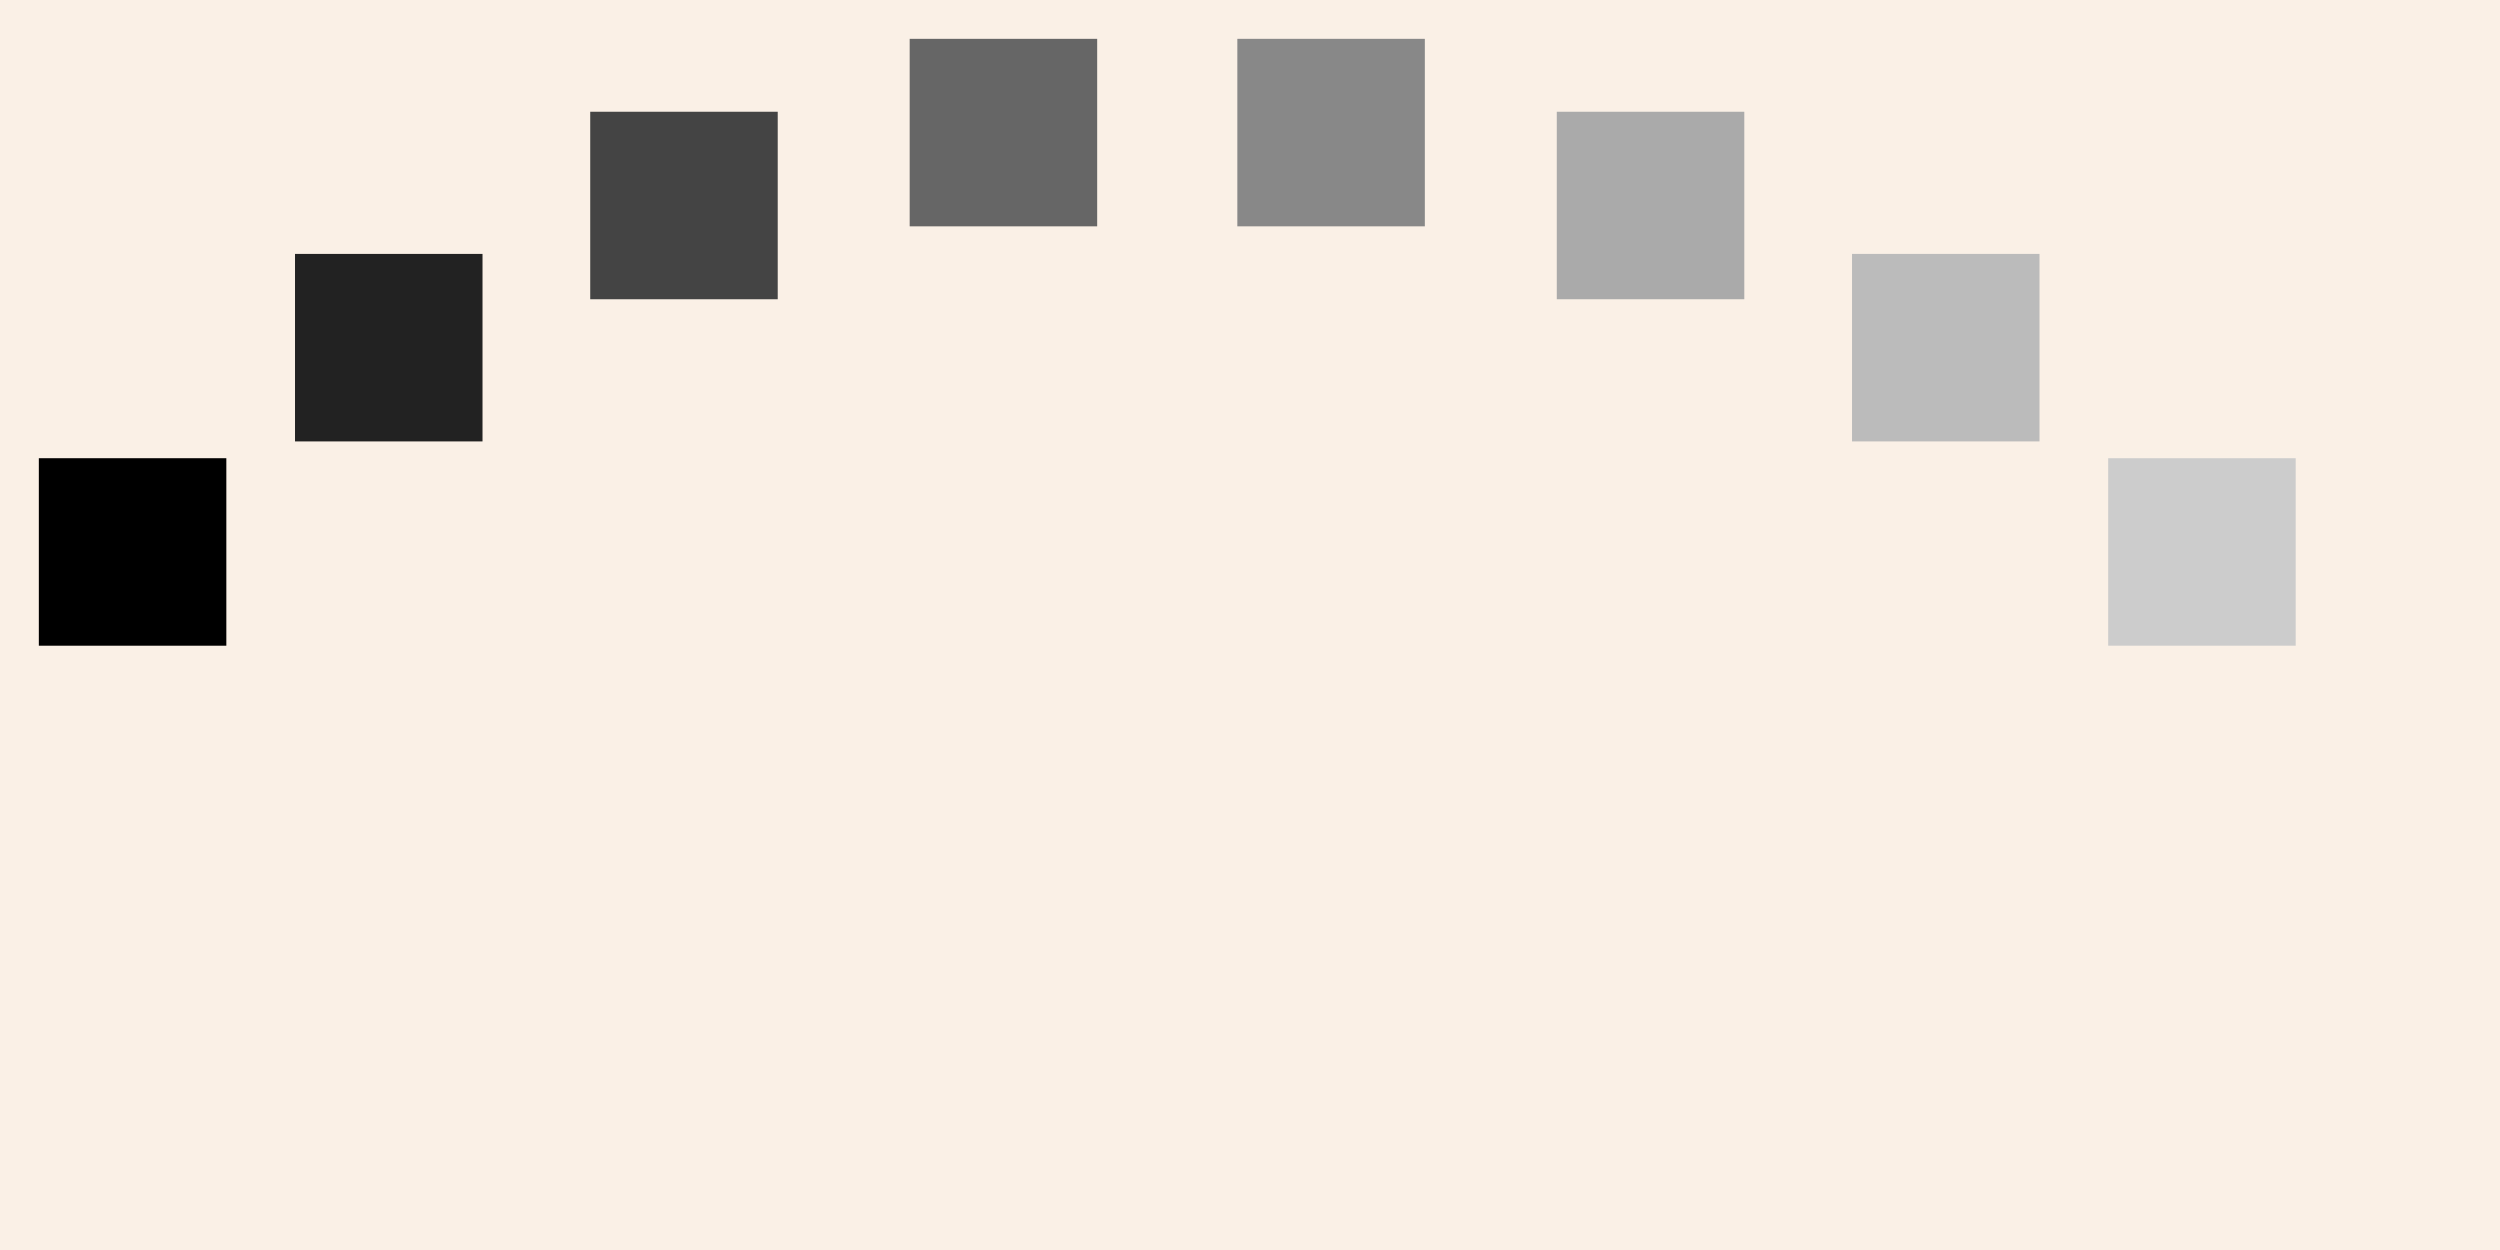
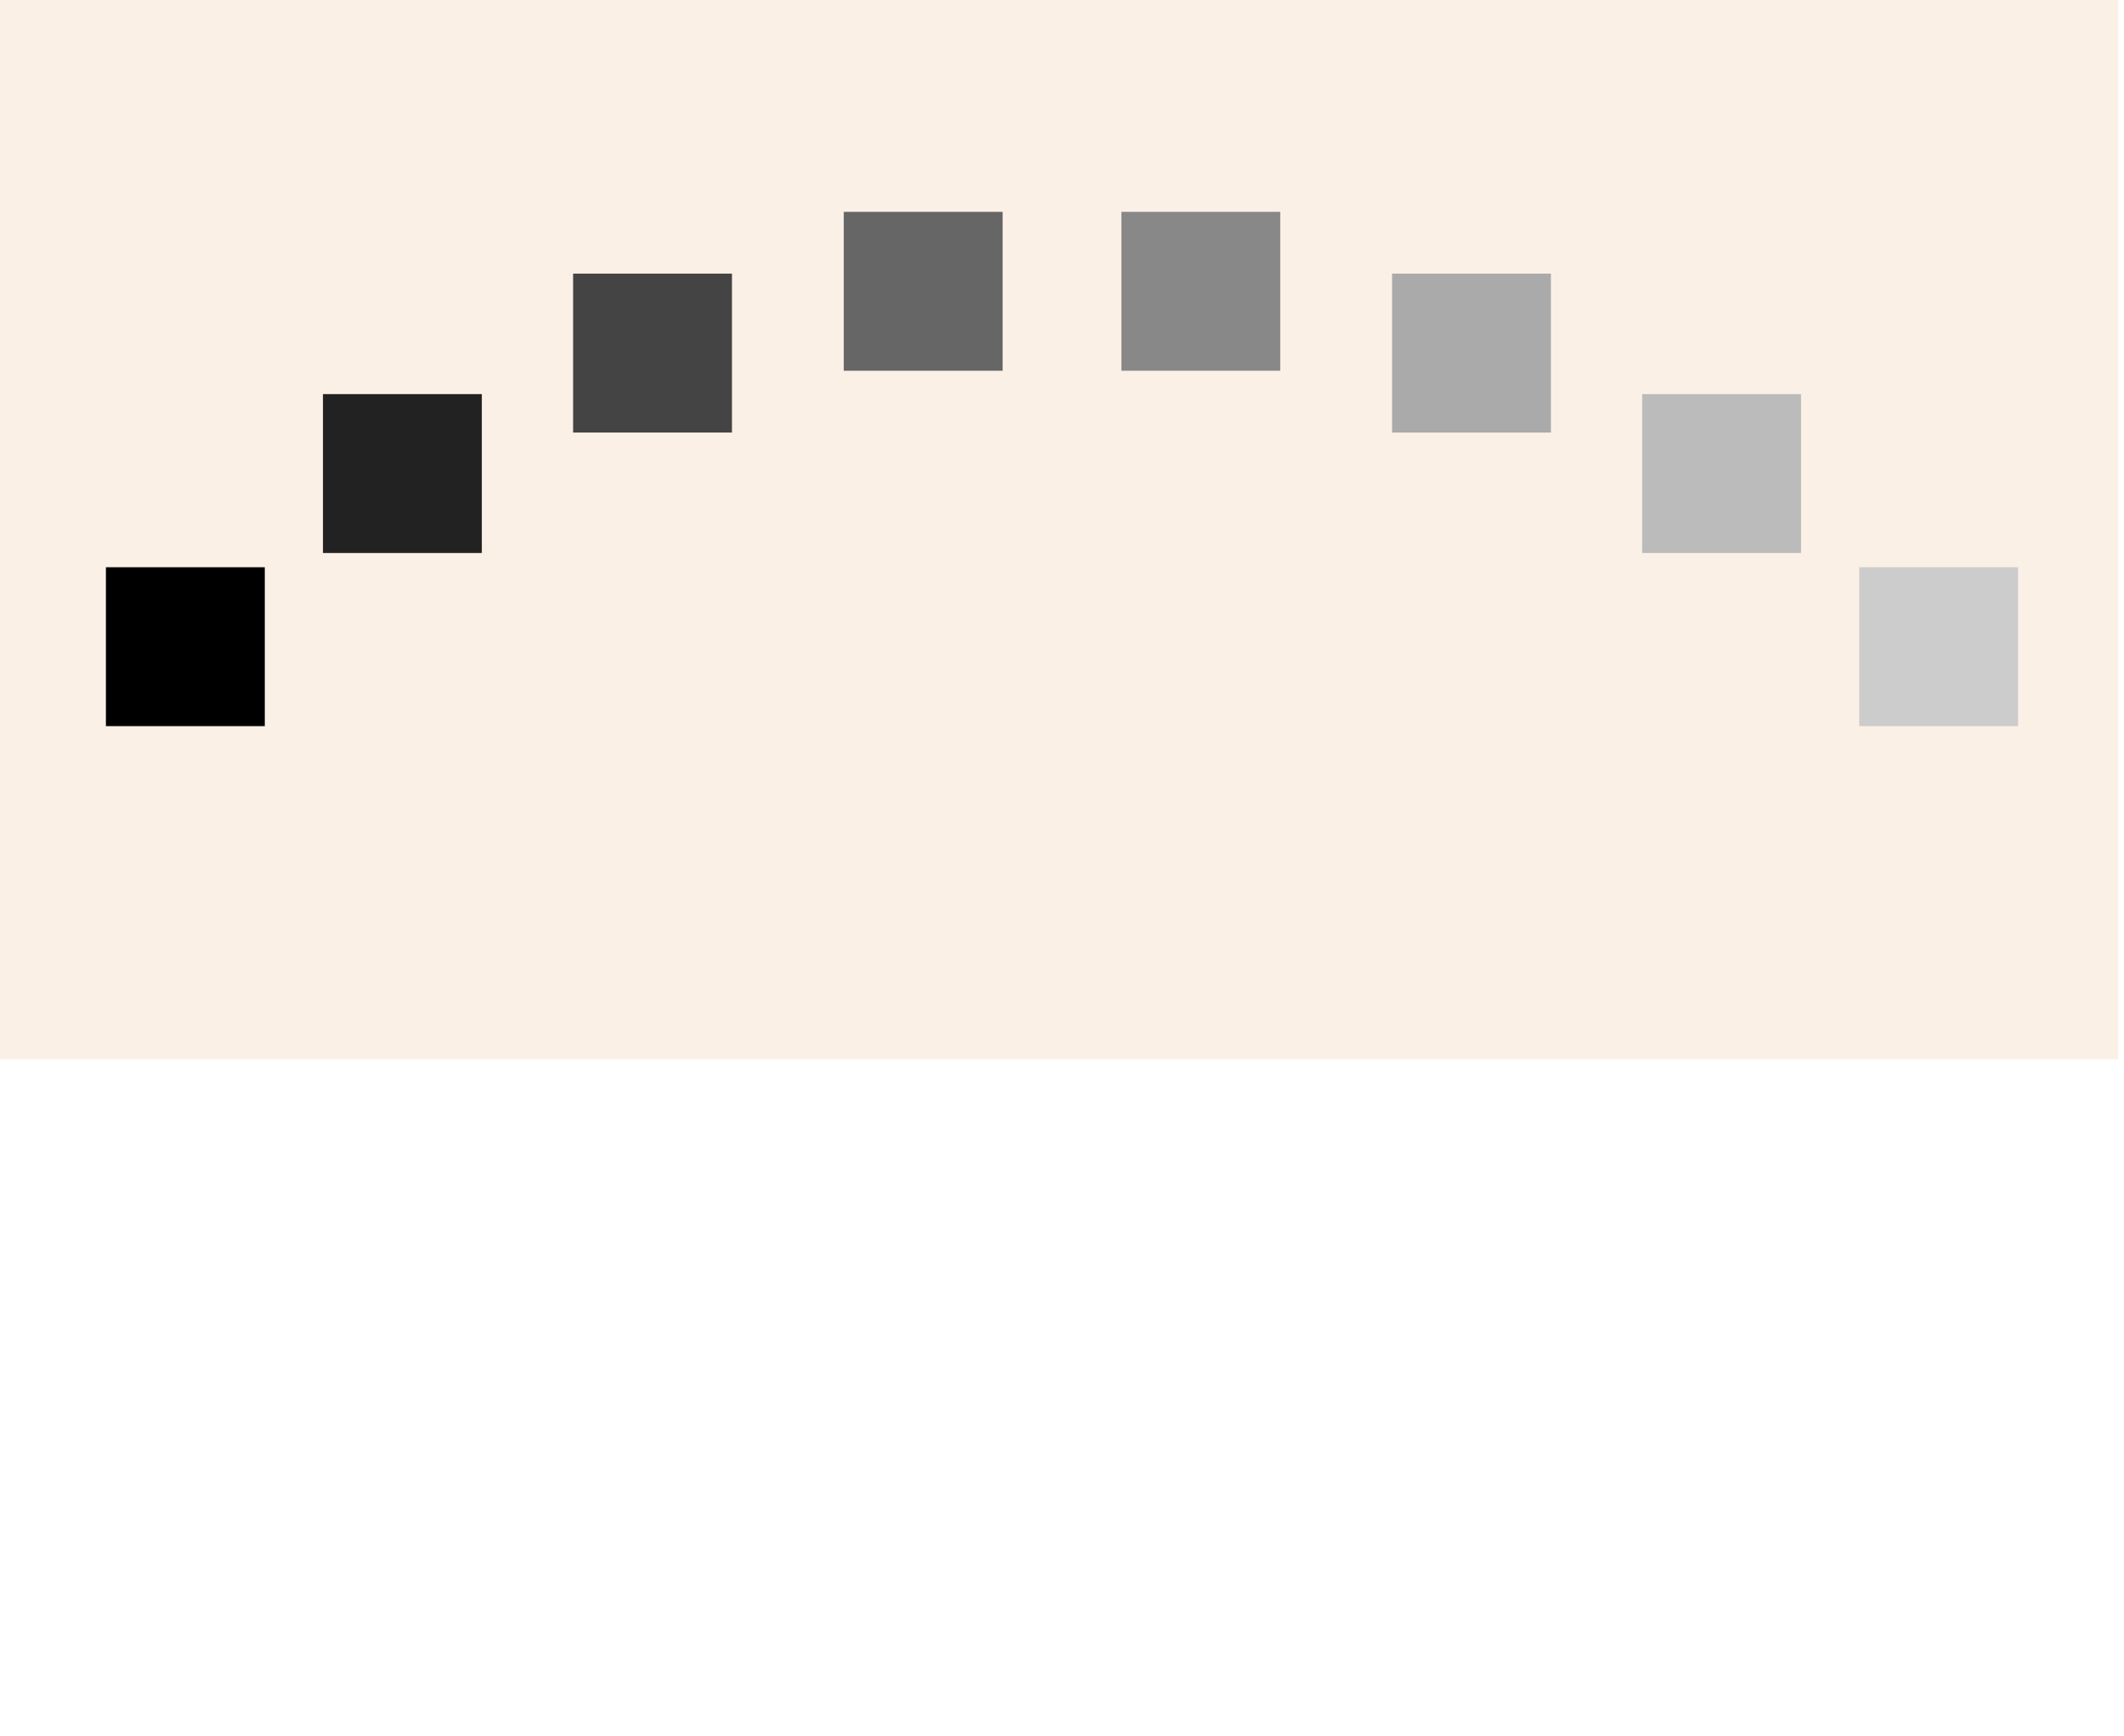
- <svg xmlns="http://www.w3.org/2000/svg" xmlns:ns1="http://www.nrvr.com/2012/adj" width="200" height="100">
+ <svg xmlns="http://www.w3.org/2000/svg" xmlns:ns1="http://www.nrvr.com/2012/adj" width="200.547" height="163.824">
  <rect width="200" height="100" fill="linen" />
  <g>
-     <ns1:circularList fromAngle="225" toAngle="315" cGap="5" />
-     <g transform="translate(93.381,126.931)" />
-     <rect width="15" height="15" fill="#000" transform="translate(3.107,36.657)" />
-     <rect width="15" height="15" fill="#222" transform="translate(23.601,20.313)" />
-     <rect width="15" height="15" fill="#444" transform="translate(47.218,8.94)" />
-     <rect width="15" height="15" fill="#666" transform="translate(72.774,3.107)" />
-     <rect width="15" height="15" fill="#888" transform="translate(98.987,3.107)" />
-     <rect width="15" height="15" fill="#aaa" transform="translate(124.543,8.94)" />
-     <rect width="15" height="15" fill="#bbb" transform="translate(148.161,20.313)" />
-     <rect width="15" height="15" fill="#ccc" transform="translate(168.655,36.657)" />
+     <ns1:circularList fromAngle="225" toAngle="315" cGap="5" horizontalGap="10" verticalGap="20" />
+     <g transform="translate(100.274,143.824)" />
+     <rect width="15" height="15" fill="#000" transform="translate(10,53.55)" />
+     <rect width="15" height="15" fill="#222" transform="translate(30.494,37.206)" />
+     <rect width="15" height="15" fill="#444" transform="translate(54.112,25.833)" />
+     <rect width="15" height="15" fill="#666" transform="translate(79.668,20)" />
+     <rect width="15" height="15" fill="#888" transform="translate(105.881,20)" />
+     <rect width="15" height="15" fill="#aaa" transform="translate(131.437,25.833)" />
+     <rect width="15" height="15" fill="#bbb" transform="translate(155.054,37.206)" />
+     <rect width="15" height="15" fill="#ccc" transform="translate(175.548,53.55)" />
  </g>
</svg>
